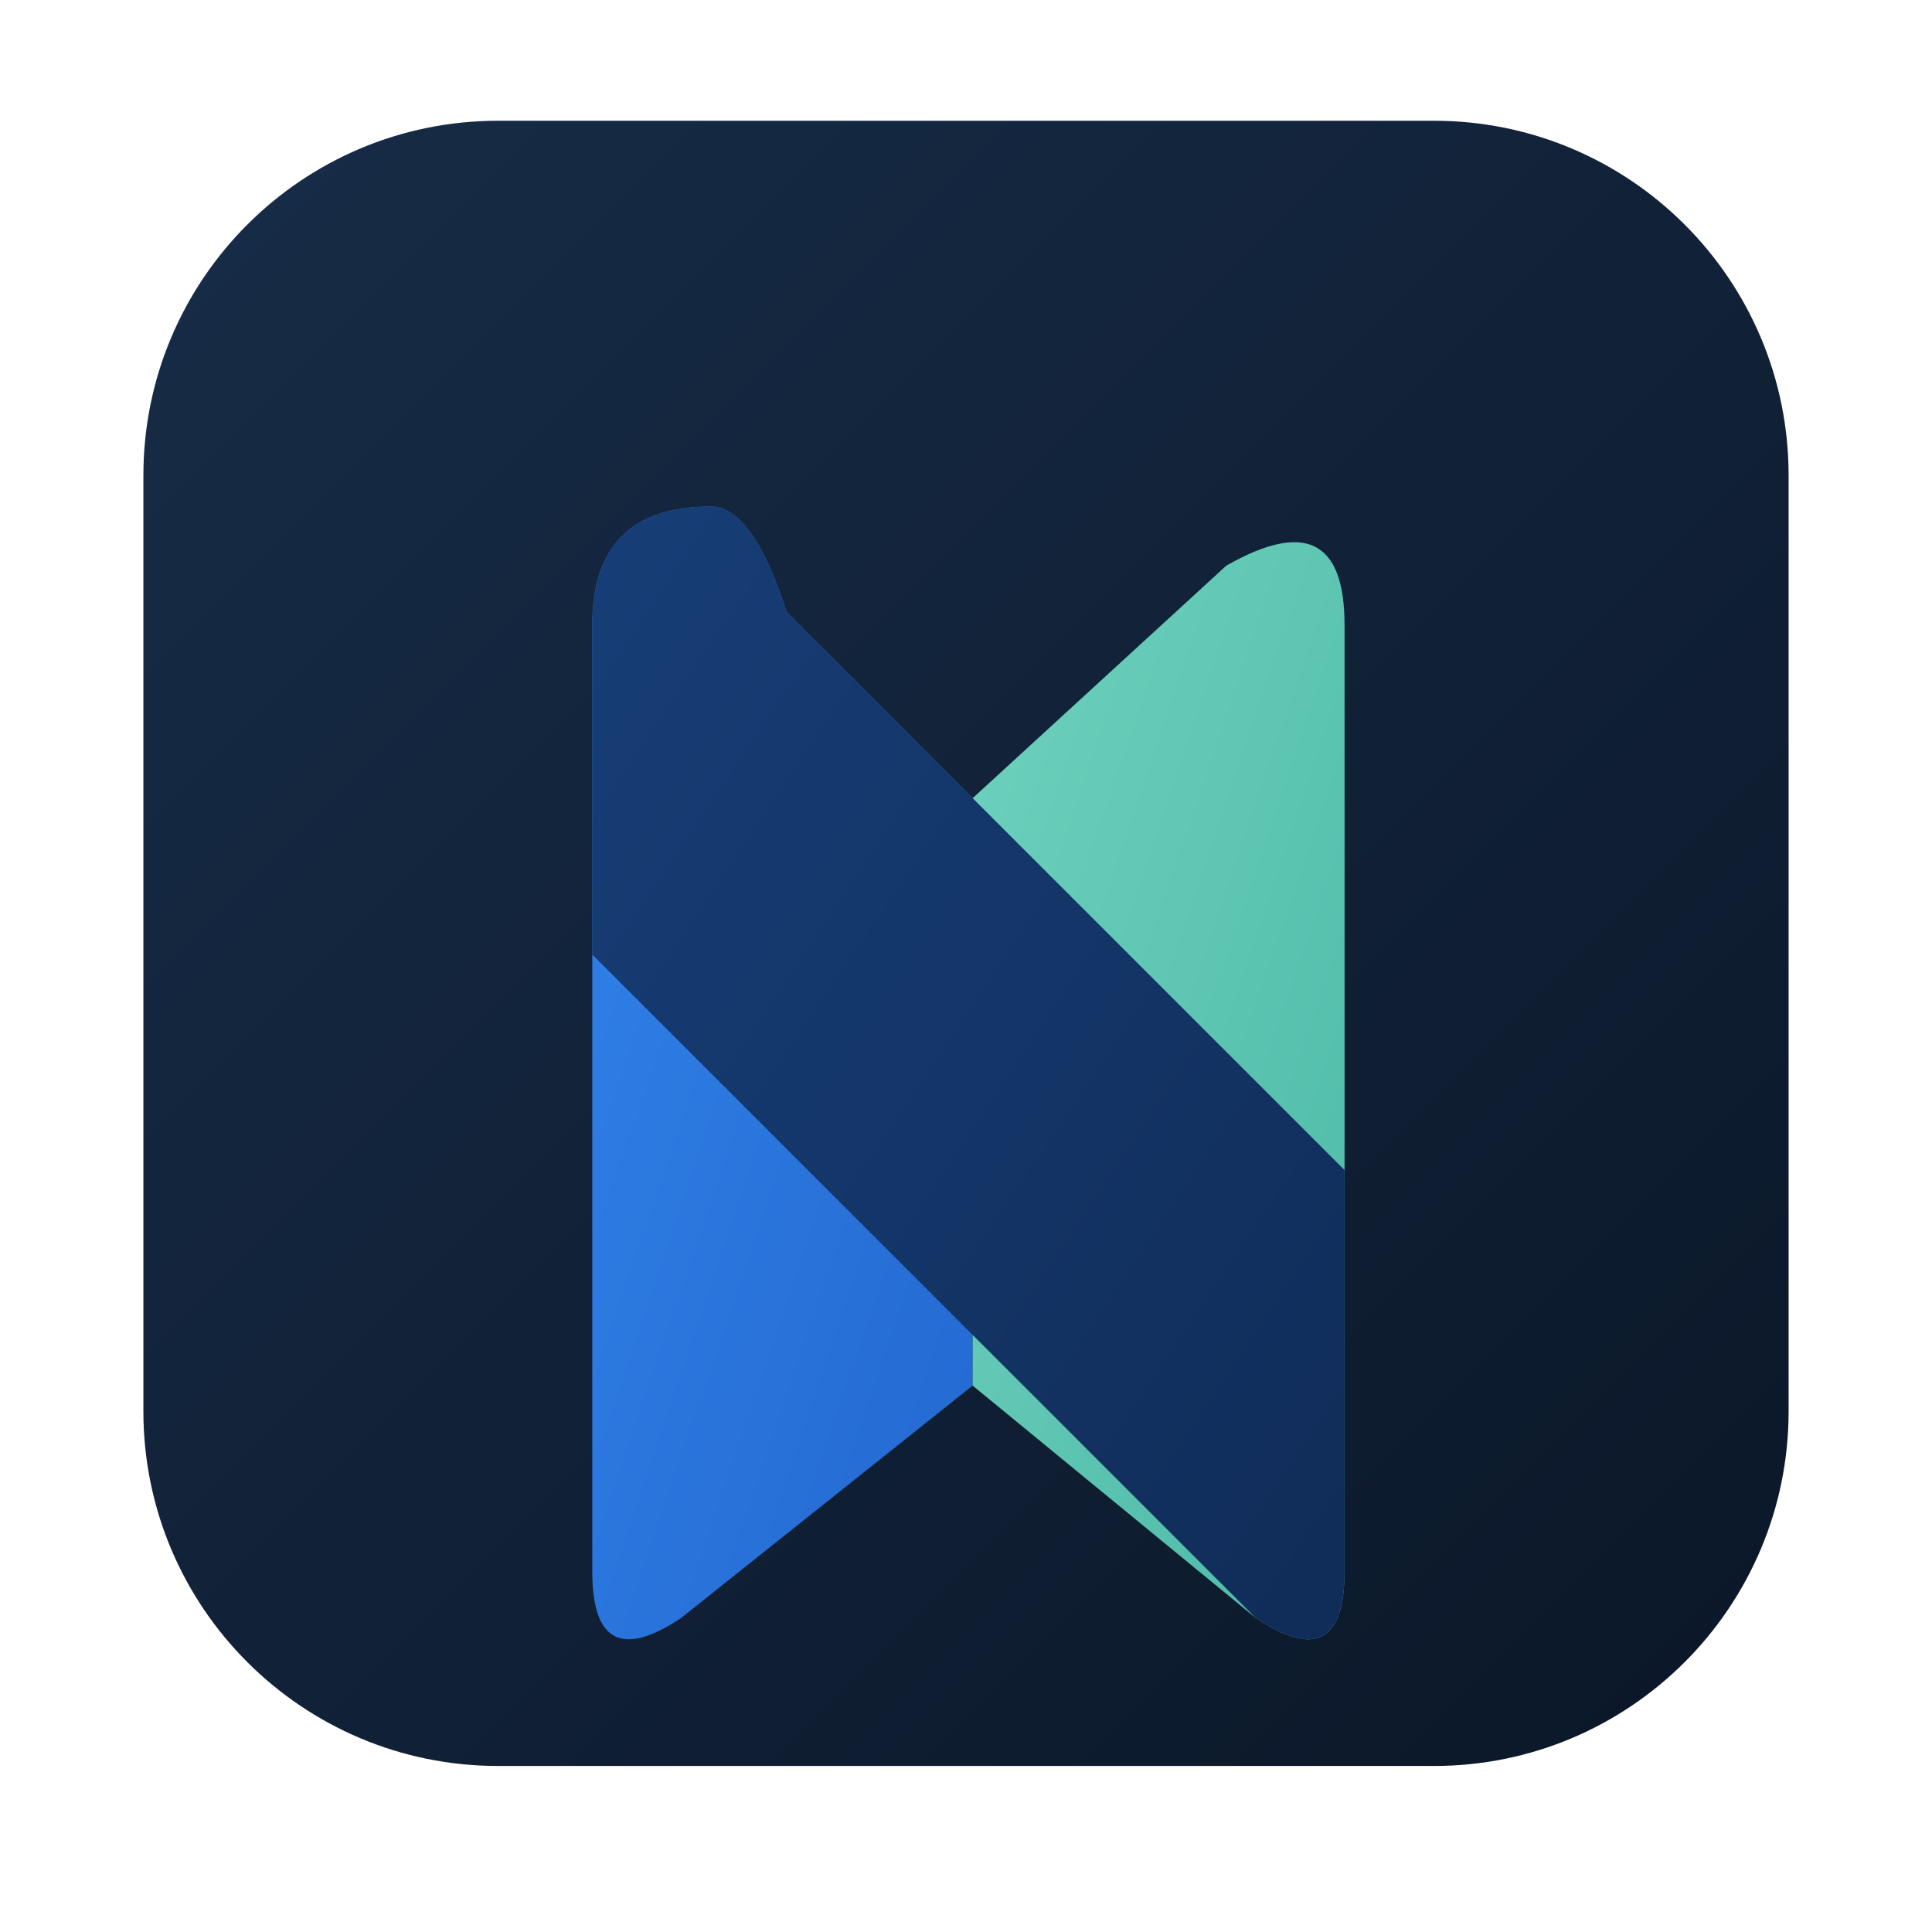
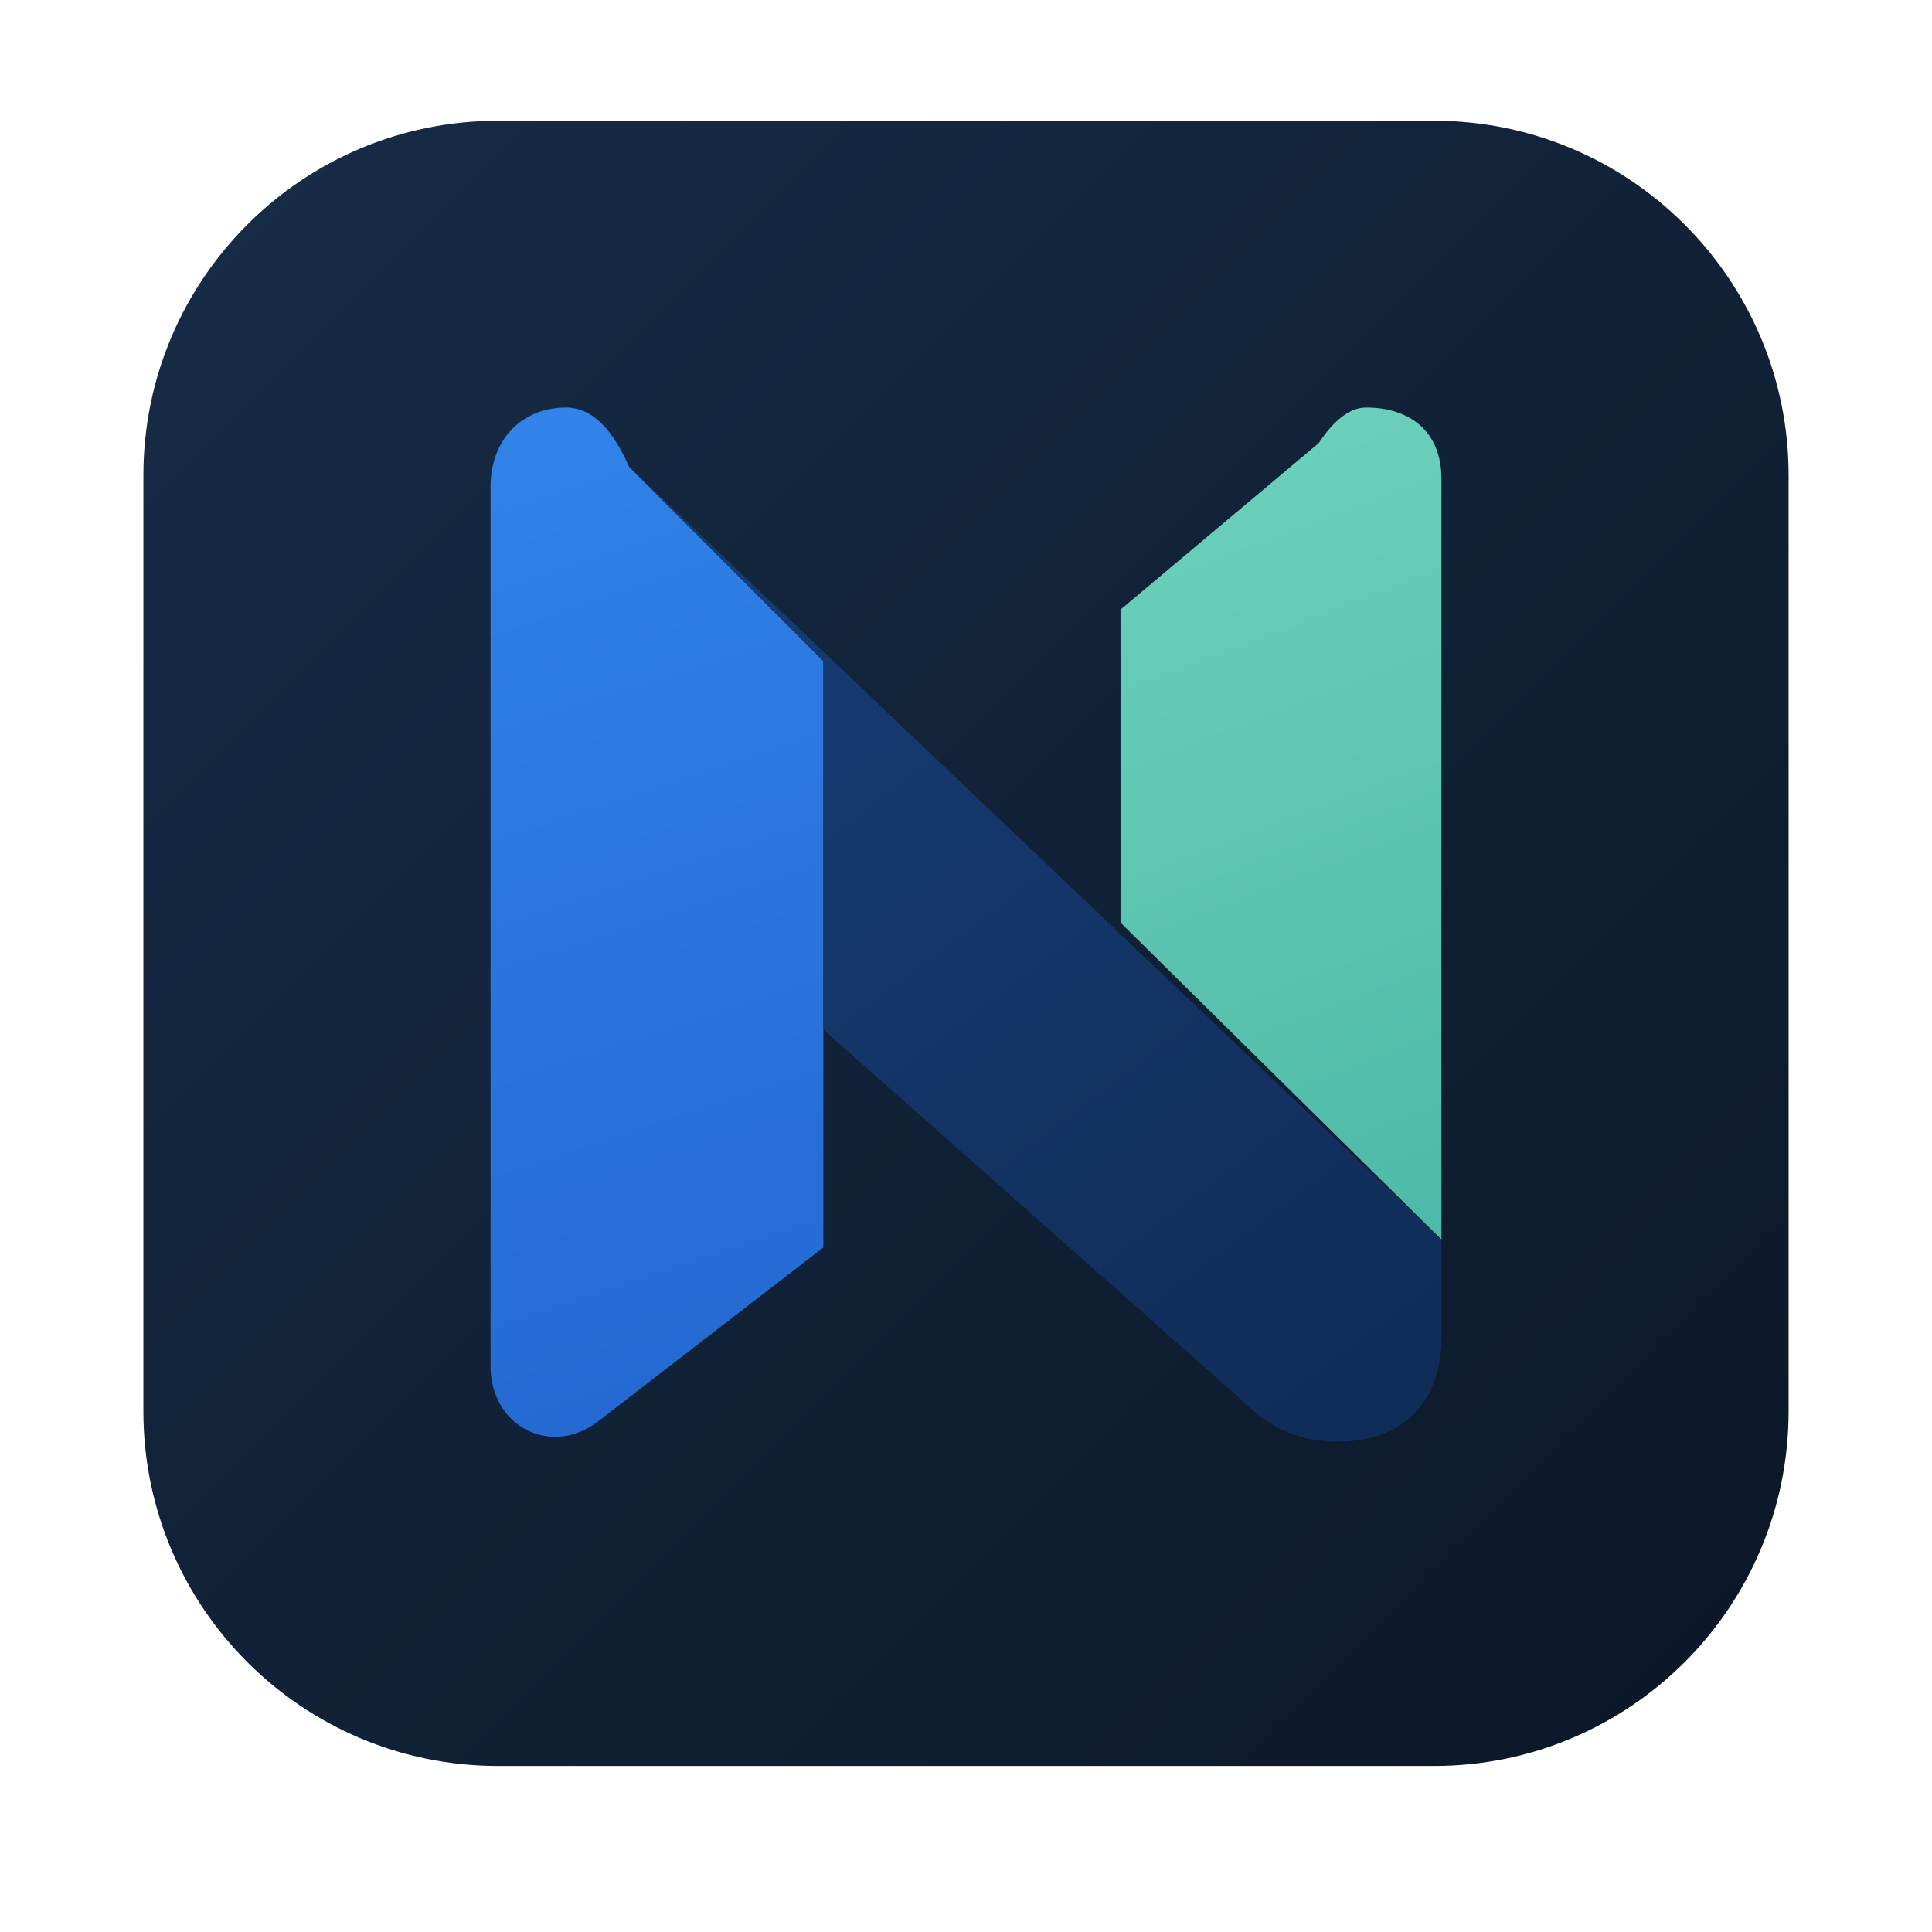
- <svg xmlns="http://www.w3.org/2000/svg" viewBox="0 0 512 512" role="img">
+ <svg xmlns="http://www.w3.org/2000/svg" viewBox="0 0 512 512" role="img" aria-labelledby="title">
  <defs>
-     <linearGradient id="bg" x2="1" y2="1">
+     <linearGradient id="bg" x1="38" y1="32" x2="474" y2="468" gradientUnits="userSpaceOnUse">
      <stop stop-color="#172C47" />
      <stop offset="1" stop-color="#0B1728" />
    </linearGradient>
-     <linearGradient id="blue" x2="1" y2="1">
+     <linearGradient id="blue" x1="64" y1="50" x2="148" y2="306" gradientUnits="userSpaceOnUse">
      <stop stop-color="#3183EA" />
      <stop offset="1" stop-color="#2368D0" />
    </linearGradient>
-     <linearGradient id="mint" x2="1" y2="1">
+     <linearGradient id="mint" x1="223" y1="50" x2="304" y2="260" gradientUnits="userSpaceOnUse">
      <stop stop-color="#6ED2BE" />
      <stop offset="1" stop-color="#4DB9A7" />
    </linearGradient>
-     <linearGradient id="navy" x2="1" y2="1">
+     <linearGradient id="navy" x1="99" y1="65" x2="285" y2="311" gradientUnits="userSpaceOnUse">
      <stop stop-color="#173E77" />
      <stop offset="1" stop-color="#102C58" />
    </linearGradient>
  </defs>
  <rect x="38" y="32" width="436" height="436" rx="94" fill="url(#bg)" />
-   <g transform="translate(92 76) scale(1.12)">
-     <path d="M86 52Q58 52 58 80V304Q58 329 79 315L148 260V121L104 77Q96 52 86 52Z" fill="url(#blue)" />
-     <path d="M208 66L148 121V260L215 315Q236 329 236 304V80Q236 50 208 66Z" fill="url(#mint)" />
-     <path d="M104 77L236 209V304Q236 329 215 315L58 158V80Q58 52 86 52Q96 52 104 77Z" fill="url(#navy)" />
+   <g transform="translate(130 108) scale(1.05) translate(-64 -50)">
+     <path d="M83 50C72 50 64 58 64 70V292C64 307 79 315 91 306L148 262V114L99 65C95 56 90 50 83 50Z" fill="url(#blue)" />
+     <path d="M285 50C296 50 304 56 304 68V260L223 180V101L273 59C277 53 281 50 285 50Z" fill="url(#mint)" />
+     <path d="M99 65L304 260V285C304 301 294 311 278 311C267 311 260 307 253 300L148 207V114L99 65Z" fill="url(#navy)" />
  </g>
</svg>
